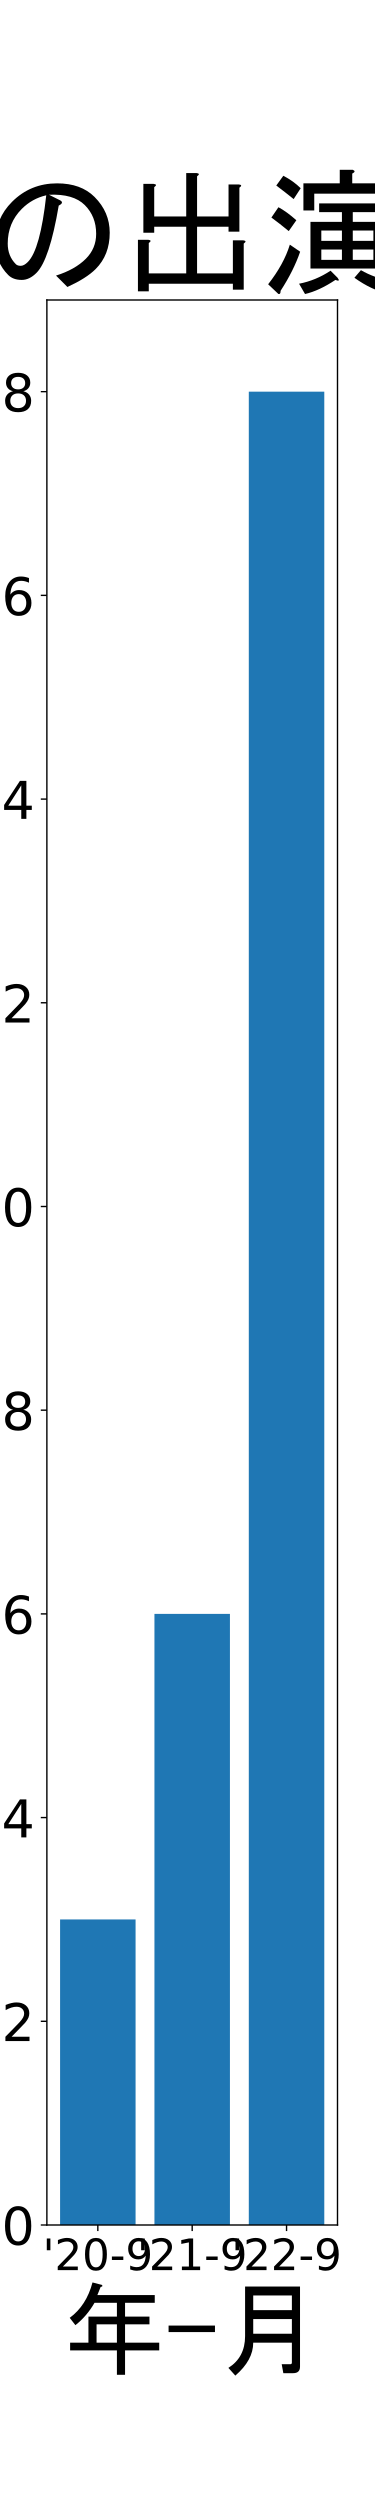
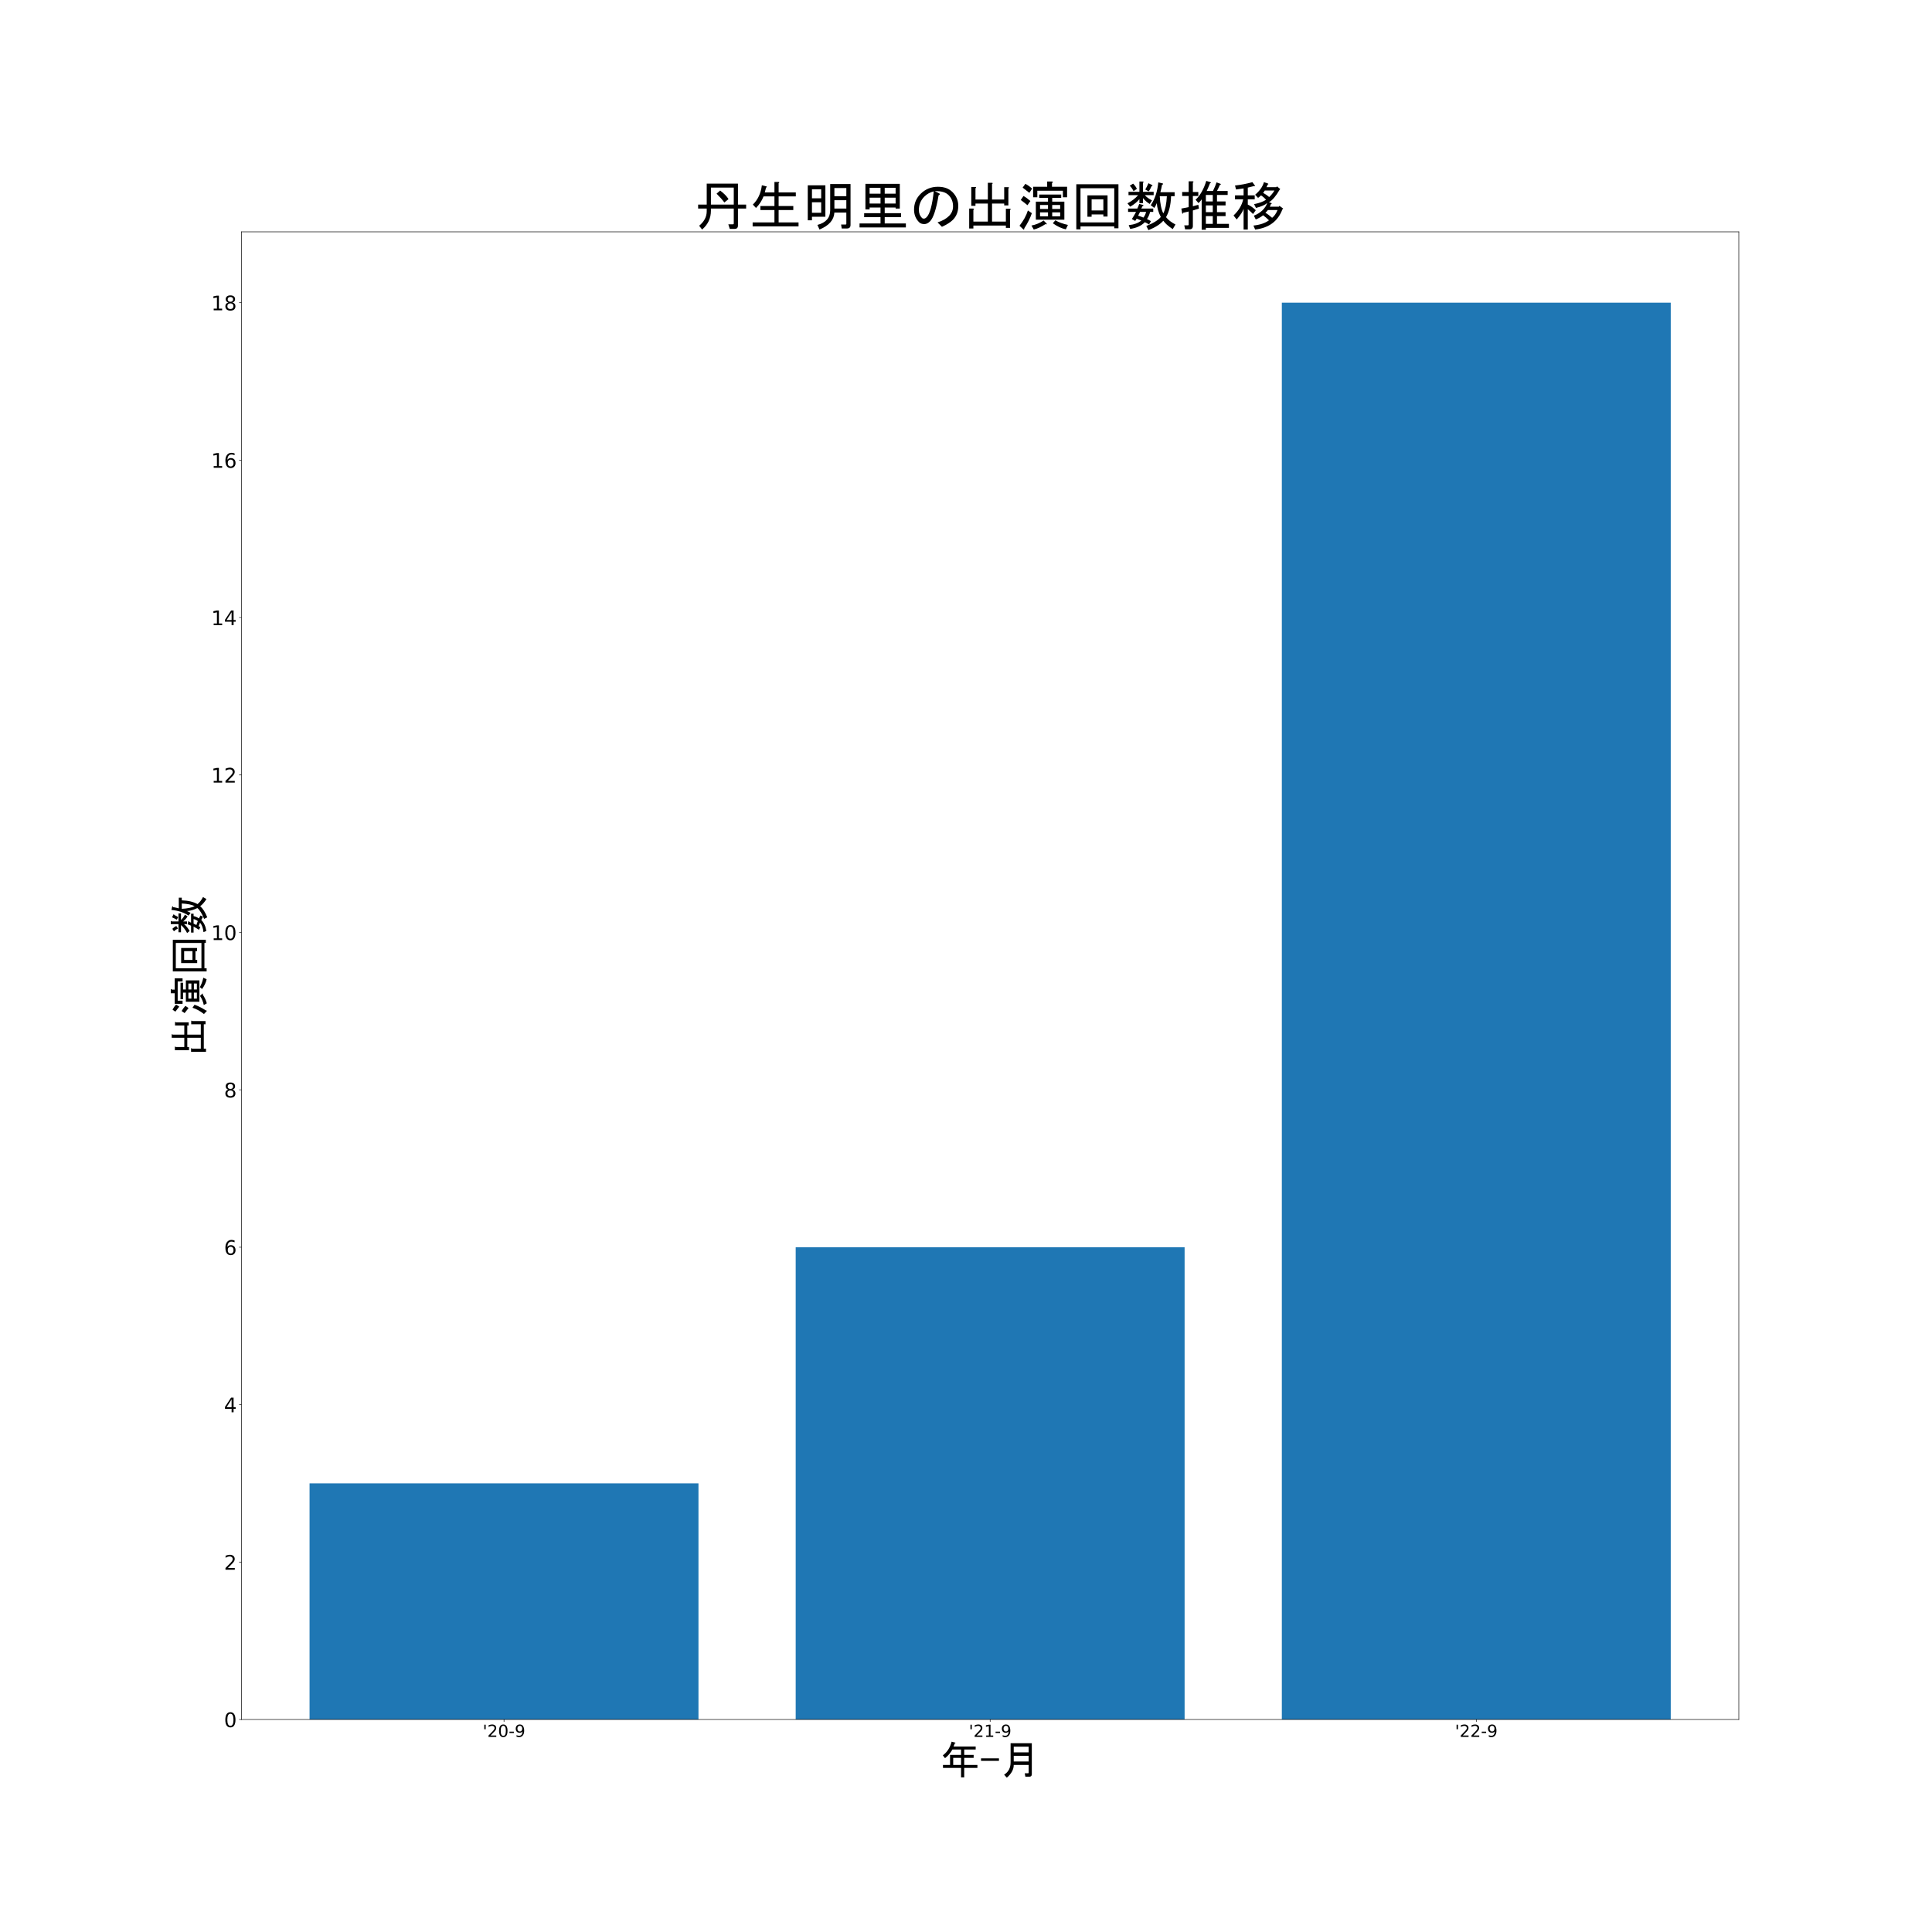
- <svg xmlns="http://www.w3.org/2000/svg" xmlns:xlink="http://www.w3.org/1999/xlink" height="1440pt" version="1.1" viewBox="0 0 216 1440" width="216pt">
+ <svg xmlns="http://www.w3.org/2000/svg" xmlns:xlink="http://www.w3.org/1999/xlink" height="2880pt" version="1.1" viewBox="0 0 2880 2880" width="2880pt">
  <defs>
    <style type="text/css">*{stroke-linecap:butt;stroke-linejoin:round;}</style>
  </defs>
  <g id="figure_1">
    <g id="patch_1">
-       <path d="M 0 1440  L 216 1440  L 216 0  L 0 0  z " style="fill:#ffffff;" />
+       <path d="M 0 2880  L 2880 2880  L 2880 0  L 0 0  z " style="fill:#ffffff;" />
    </g>
    <g id="axes_1">
      <g id="patch_2">
-         <path d="M 27 1281.6  L 194.4 1281.6  L 194.4 172.8  L 27 172.8  z " style="fill:#ffffff;" />
+         <path d="M 360 2563.2  L 2592 2563.2  L 2592 345.6  L 360 345.6  z " style="fill:#ffffff;" />
      </g>
      <g id="patch_3">
-         <path clip-path="url(#pb6bbd25e29)" d="M 34.609 1281.6  L 78.09 1281.6  L 78.09 1105.6  L 34.609 1105.6  z " style="fill:#1f77b4;" />
+         <path clip-path="url(#p2dc552e5c0)" d="M 461.455 2563.2  L 1041.195 2563.2  L 1041.195 2211.2  L 461.455 2211.2  z " style="fill:#1f77b4;" />
      </g>
      <g id="patch_4">
-         <path clip-path="url(#pb6bbd25e29)" d="M 88.96 1281.6  L 132.44 1281.6  L 132.44 929.6  L 88.96 929.6  z " style="fill:#1f77b4;" />
+         <path clip-path="url(#p2dc552e5c0)" d="M 1186.13 2563.2  L 1765.87 2563.2  L 1765.87 1859.2  L 1186.13 1859.2  z " style="fill:#1f77b4;" />
      </g>
      <g id="patch_5">
-         <path clip-path="url(#pb6bbd25e29)" d="M 143.31 1281.6  L 186.791 1281.6  L 186.791 225.6  L 143.31 225.6  z " style="fill:#1f77b4;" />
+         <path clip-path="url(#p2dc552e5c0)" d="M 1910.805 2563.2  L 2490.545 2563.2  L 2490.545 451.2  L 1910.805 451.2  z " style="fill:#1f77b4;" />
      </g>
      <g id="matplotlib.axis_1">
        <g id="xtick_1">
          <g id="line2d_1">
            <defs>
-               <path d="M 0 0  L 0 3.5  " id="m114193a6ab" style="stroke:#000000;stroke-width:0.8;" />
-             </defs>
-             <g>
-               <use style="stroke:#000000;stroke-width:0.8;" x="56.349" xlink:href="#m114193a6ab" y="1281.6" />
+               <path d="M 0 0  L 0 3.5  " id="m28666208f7" style="stroke:#000000;stroke-width:0.8;" />
+             </defs>
+             <g>
+               <use style="stroke:#000000;stroke-width:0.8;" x="751.325" xlink:href="#m28666208f7" y="2563.2" />
            </g>
          </g>
          <g id="text_1">
-             <g transform="translate(24.54466 1307.596)scale(0.25 -0.25)">
+             <g transform="translate(719.52 2589.196)scale(0.25 -0.25)">
              <defs>
                <path d="M 17.922 72.906  L 17.922 45.797  L 9.625 45.797  L 9.625 72.906  z " id="DejaVuSans-39" />
                <path d="M 19.188 8.297  L 53.609 8.297  L 53.609 0  L 7.328 0  L 7.328 8.297  Q 12.938 14.109 22.625 23.891  Q 32.328 33.688 34.812 36.531  Q 39.547 41.844 41.422 45.531  Q 43.312 49.219 43.312 52.781  Q 43.312 58.594 39.234 62.25  Q 35.156 65.922 28.609 65.922  Q 23.969 65.922 18.812 64.312  Q 13.672 62.703 7.812 59.422  L 7.812 69.391  Q 13.766 71.781 18.938 73  Q 24.125 74.219 28.422 74.219  Q 39.75 74.219 46.484 68.547  Q 53.219 62.891 53.219 53.422  Q 53.219 48.922 51.531 44.891  Q 49.859 40.875 45.406 35.406  Q 44.188 33.984 37.641 27.219  Q 31.109 20.453 19.188 8.297  z " id="DejaVuSans-50" />
                <path d="M 31.781 66.406  Q 24.172 66.406 20.328 58.906  Q 16.5 51.422 16.5 36.375  Q 16.5 21.391 20.328 13.891  Q 24.172 6.391 31.781 6.391  Q 39.453 6.391 43.281 13.891  Q 47.125 21.391 47.125 36.375  Q 47.125 51.422 43.281 58.906  Q 39.453 66.406 31.781 66.406  z M 31.781 74.219  Q 44.047 74.219 50.516 64.516  Q 56.984 54.828 56.984 36.375  Q 56.984 17.969 50.516 8.266  Q 44.047 -1.422 31.781 -1.422  Q 19.531 -1.422 13.062 8.266  Q 6.594 17.969 6.594 36.375  Q 6.594 54.828 13.062 64.516  Q 19.531 74.219 31.781 74.219  z " id="DejaVuSans-48" />
                <path d="M 4.891 31.391  L 31.203 31.391  L 31.203 23.391  L 4.891 23.391  z " id="DejaVuSans-45" />
                <path d="M 10.984 1.516  L 10.984 10.5  Q 14.703 8.734 18.5 7.812  Q 22.312 6.891 25.984 6.891  Q 35.75 6.891 40.891 13.453  Q 46.047 20.016 46.781 33.406  Q 43.953 29.203 39.594 26.953  Q 35.25 24.703 29.984 24.703  Q 19.047 24.703 12.672 31.312  Q 6.297 37.938 6.297 49.422  Q 6.297 60.641 12.938 67.422  Q 19.578 74.219 30.609 74.219  Q 43.266 74.219 49.922 64.516  Q 56.594 54.828 56.594 36.375  Q 56.594 19.141 48.406 8.859  Q 40.234 -1.422 26.422 -1.422  Q 22.703 -1.422 18.891 -0.688  Q 15.094 0.047 10.984 1.516  z M 30.609 32.422  Q 37.25 32.422 41.125 36.953  Q 45.016 41.5 45.016 49.422  Q 45.016 57.281 41.125 61.844  Q 37.25 66.406 30.609 66.406  Q 23.969 66.406 20.094 61.844  Q 16.219 57.281 16.219 49.422  Q 16.219 41.5 20.094 36.953  Q 23.969 32.422 30.609 32.422  z " id="DejaVuSans-57" />
              </defs>
              <use xlink:href="#DejaVuSans-39" />
              <use x="27.49" xlink:href="#DejaVuSans-50" />
              <use x="91.113" xlink:href="#DejaVuSans-48" />
              <use x="154.736" xlink:href="#DejaVuSans-45" />
              <use x="190.82" xlink:href="#DejaVuSans-57" />
            </g>
          </g>
        </g>
        <g id="xtick_2">
          <g id="line2d_2">
            <g>
-               <use style="stroke:#000000;stroke-width:0.8;" x="110.7" xlink:href="#m114193a6ab" y="1281.6" />
+               <use style="stroke:#000000;stroke-width:0.8;" x="1476" xlink:href="#m28666208f7" y="2563.2" />
            </g>
          </g>
          <g id="text_2">
-             <g transform="translate(78.89531 1307.596)scale(0.25 -0.25)">
+             <g transform="translate(1444.195 2589.196)scale(0.25 -0.25)">
              <defs>
                <path d="M 12.406 8.297  L 28.516 8.297  L 28.516 63.922  L 10.984 60.406  L 10.984 69.391  L 28.422 72.906  L 38.281 72.906  L 38.281 8.297  L 54.391 8.297  L 54.391 0  L 12.406 0  z " id="DejaVuSans-49" />
              </defs>
              <use xlink:href="#DejaVuSans-39" />
              <use x="27.49" xlink:href="#DejaVuSans-50" />
              <use x="91.113" xlink:href="#DejaVuSans-49" />
              <use x="154.736" xlink:href="#DejaVuSans-45" />
              <use x="190.82" xlink:href="#DejaVuSans-57" />
            </g>
          </g>
        </g>
        <g id="xtick_3">
          <g id="line2d_3">
            <g>
-               <use style="stroke:#000000;stroke-width:0.8;" x="165.051" xlink:href="#m114193a6ab" y="1281.6" />
+               <use style="stroke:#000000;stroke-width:0.8;" x="2200.675" xlink:href="#m28666208f7" y="2563.2" />
            </g>
          </g>
          <g id="text_3">
-             <g transform="translate(133.246 1307.596)scale(0.25 -0.25)">
+             <g transform="translate(2168.871 2589.196)scale(0.25 -0.25)">
              <use xlink:href="#DejaVuSans-39" />
              <use x="27.49" xlink:href="#DejaVuSans-50" />
              <use x="91.113" xlink:href="#DejaVuSans-50" />
              <use x="154.736" xlink:href="#DejaVuSans-45" />
              <use x="190.82" xlink:href="#DejaVuSans-57" />
            </g>
          </g>
        </g>
        <g id="text_4">
-           <g transform="translate(35.7 1362.967)scale(0.6 -0.6)">
+           <g transform="translate(1401 2644.567)scale(0.6 -0.6)">
            <defs>
              <path d="M 31.25 60.938  Q 23.828 48.047 12.891 39.453  L 7.422 46.484  Q 23.438 58.203 29.297 80.469  L 38.281 78.125  Q 39.844 76.562 37.109 76.172  L 33.984 68.359  L 89.062 68.359  L 89.062 60.938  L 60.547 60.938  L 60.547 47.656  L 83.984 47.656  L 83.984 40.234  L 60.547 40.234  L 60.547 22.656  L 93.359 22.656  L 93.359 15.234  L 60.547 15.234  L 60.547 -8.203  L 52.734 -8.203  L 52.734 15.234  L 7.812 15.234  L 7.812 22.656  L 25.391 22.656  L 25.391 47.656  L 52.734 47.656  L 52.734 60.938  L 31.25 60.938  z M 33.203 22.656  L 52.734 22.656  L 52.734 40.234  L 33.203 40.234  z " id="MS-Gothic-24180" />
              <path d="M 46.875 39.062  L 46.875 32.812  L 2.344 32.812  L 2.344 39.062  z " id="MS-Gothic-45" />
              <path d="M 70.703 22.656  L 33.594 22.656  Q 33.594 5.859 16.406 -8.984  L 9.766 -1.562  Q 25.781 8.594 25.781 28.906  L 25.781 76.562  L 78.516 76.562  L 78.516 -0.391  Q 78.516 -6.641 71.875 -6.641  L 62.5 -6.641  L 60.938 1.953  L 69.141 1.953  Q 70.703 1.953 70.703 3.516  z M 33.594 31.25  L 70.703 31.25  L 70.703 45.312  L 33.594 45.312  z M 33.594 53.906  L 70.703 53.906  L 70.703 67.969  L 33.594 67.969  z " id="MS-Gothic-26376" />
            </defs>
            <use xlink:href="#MS-Gothic-24180" />
            <use x="100" xlink:href="#MS-Gothic-45" />
            <use x="150" xlink:href="#MS-Gothic-26376" />
          </g>
        </g>
      </g>
      <g id="matplotlib.axis_2">
        <g id="ytick_1">
          <g id="line2d_4">
            <defs>
-               <path d="M 0 0  L -3.5 0  " id="ma7e1eb3cf9" style="stroke:#000000;stroke-width:0.8;" />
-             </defs>
-             <g>
-               <use style="stroke:#000000;stroke-width:0.8;" x="27" xlink:href="#ma7e1eb3cf9" y="1281.6" />
+               <path d="M 0 0  L -3.5 0  " id="m25e329637c" style="stroke:#000000;stroke-width:0.8;" />
+             </defs>
+             <g>
+               <use style="stroke:#000000;stroke-width:0.8;" x="360" xlink:href="#m25e329637c" y="2563.2" />
            </g>
          </g>
          <g id="text_5">
-             <g transform="translate(0.9125 1292.998)scale(0.3 -0.3)">
+             <g transform="translate(333.9125 2574.598)scale(0.3 -0.3)">
              <use xlink:href="#DejaVuSans-48" />
            </g>
          </g>
        </g>
        <g id="ytick_2">
          <g id="line2d_5">
            <g>
-               <use style="stroke:#000000;stroke-width:0.8;" x="27" xlink:href="#ma7e1eb3cf9" y="1164.267" />
+               <use style="stroke:#000000;stroke-width:0.8;" x="360" xlink:href="#m25e329637c" y="2328.533" />
            </g>
          </g>
          <g id="text_6">
-             <g transform="translate(0.9125 1175.664)scale(0.3 -0.3)">
+             <g transform="translate(333.9125 2339.931)scale(0.3 -0.3)">
              <use xlink:href="#DejaVuSans-50" />
            </g>
          </g>
        </g>
        <g id="ytick_3">
          <g id="line2d_6">
            <g>
-               <use style="stroke:#000000;stroke-width:0.8;" x="27" xlink:href="#ma7e1eb3cf9" y="1046.933" />
+               <use style="stroke:#000000;stroke-width:0.8;" x="360" xlink:href="#m25e329637c" y="2093.867" />
            </g>
          </g>
          <g id="text_7">
-             <g transform="translate(0.9125 1058.331)scale(0.3 -0.3)">
+             <g transform="translate(333.9125 2105.264)scale(0.3 -0.3)">
              <defs>
                <path d="M 37.797 64.312  L 12.891 25.391  L 37.797 25.391  z M 35.203 72.906  L 47.609 72.906  L 47.609 25.391  L 58.016 25.391  L 58.016 17.188  L 47.609 17.188  L 47.609 0  L 37.797 0  L 37.797 17.188  L 4.891 17.188  L 4.891 26.703  z " id="DejaVuSans-52" />
              </defs>
              <use xlink:href="#DejaVuSans-52" />
            </g>
          </g>
        </g>
        <g id="ytick_4">
          <g id="line2d_7">
            <g>
-               <use style="stroke:#000000;stroke-width:0.8;" x="27" xlink:href="#ma7e1eb3cf9" y="929.6" />
+               <use style="stroke:#000000;stroke-width:0.8;" x="360" xlink:href="#m25e329637c" y="1859.2" />
            </g>
          </g>
          <g id="text_8">
-             <g transform="translate(0.9125 940.9977)scale(0.3 -0.3)">
+             <g transform="translate(333.9125 1870.598)scale(0.3 -0.3)">
              <defs>
                <path d="M 33.016 40.375  Q 26.375 40.375 22.484 35.828  Q 18.609 31.297 18.609 23.391  Q 18.609 15.531 22.484 10.953  Q 26.375 6.391 33.016 6.391  Q 39.656 6.391 43.531 10.953  Q 47.406 15.531 47.406 23.391  Q 47.406 31.297 43.531 35.828  Q 39.656 40.375 33.016 40.375  z M 52.594 71.297  L 52.594 62.312  Q 48.875 64.062 45.094 64.984  Q 41.312 65.922 37.594 65.922  Q 27.828 65.922 22.672 59.328  Q 17.531 52.734 16.797 39.406  Q 19.672 43.656 24.016 45.922  Q 28.375 48.188 33.594 48.188  Q 44.578 48.188 50.953 41.516  Q 57.328 34.859 57.328 23.391  Q 57.328 12.156 50.688 5.359  Q 44.047 -1.422 33.016 -1.422  Q 20.359 -1.422 13.672 8.266  Q 6.984 17.969 6.984 36.375  Q 6.984 53.656 15.188 63.938  Q 23.391 74.219 37.203 74.219  Q 40.922 74.219 44.703 73.484  Q 48.484 72.75 52.594 71.297  z " id="DejaVuSans-54" />
              </defs>
              <use xlink:href="#DejaVuSans-54" />
            </g>
          </g>
        </g>
        <g id="ytick_5">
          <g id="line2d_8">
            <g>
-               <use style="stroke:#000000;stroke-width:0.8;" x="27" xlink:href="#ma7e1eb3cf9" y="812.267" />
+               <use style="stroke:#000000;stroke-width:0.8;" x="360" xlink:href="#m25e329637c" y="1624.533" />
            </g>
          </g>
          <g id="text_9">
-             <g transform="translate(0.9125 823.6643)scale(0.3 -0.3)">
+             <g transform="translate(333.9125 1635.931)scale(0.3 -0.3)">
              <defs>
                <path d="M 31.781 34.625  Q 24.75 34.625 20.719 30.859  Q 16.703 27.094 16.703 20.516  Q 16.703 13.922 20.719 10.156  Q 24.75 6.391 31.781 6.391  Q 38.812 6.391 42.859 10.172  Q 46.922 13.969 46.922 20.516  Q 46.922 27.094 42.891 30.859  Q 38.875 34.625 31.781 34.625  z M 21.922 38.812  Q 15.578 40.375 12.031 44.719  Q 8.5 49.078 8.5 55.328  Q 8.5 64.062 14.719 69.141  Q 20.953 74.219 31.781 74.219  Q 42.672 74.219 48.875 69.141  Q 55.078 64.062 55.078 55.328  Q 55.078 49.078 51.531 44.719  Q 48 40.375 41.703 38.812  Q 48.828 37.156 52.797 32.312  Q 56.781 27.484 56.781 20.516  Q 56.781 9.906 50.312 4.234  Q 43.844 -1.422 31.781 -1.422  Q 19.734 -1.422 13.25 4.234  Q 6.781 9.906 6.781 20.516  Q 6.781 27.484 10.781 32.312  Q 14.797 37.156 21.922 38.812  z M 18.312 54.391  Q 18.312 48.734 21.844 45.562  Q 25.391 42.391 31.781 42.391  Q 38.141 42.391 41.719 45.562  Q 45.312 48.734 45.312 54.391  Q 45.312 60.062 41.719 63.234  Q 38.141 66.406 31.781 66.406  Q 25.391 66.406 21.844 63.234  Q 18.312 60.062 18.312 54.391  z " id="DejaVuSans-56" />
              </defs>
              <use xlink:href="#DejaVuSans-56" />
            </g>
          </g>
        </g>
        <g id="ytick_6">
          <g id="line2d_9">
            <g>
-               <use style="stroke:#000000;stroke-width:0.8;" x="27" xlink:href="#ma7e1eb3cf9" y="694.933" />
+               <use style="stroke:#000000;stroke-width:0.8;" x="360" xlink:href="#m25e329637c" y="1389.867" />
            </g>
          </g>
          <g id="text_10">
-             <g transform="translate(-18.175 706.331)scale(0.3 -0.3)">
+             <g transform="translate(314.825 1401.264)scale(0.3 -0.3)">
              <use xlink:href="#DejaVuSans-49" />
              <use x="63.623" xlink:href="#DejaVuSans-48" />
            </g>
          </g>
        </g>
        <g id="ytick_7">
          <g id="line2d_10">
            <g>
-               <use style="stroke:#000000;stroke-width:0.8;" x="27" xlink:href="#ma7e1eb3cf9" y="577.6" />
+               <use style="stroke:#000000;stroke-width:0.8;" x="360" xlink:href="#m25e329637c" y="1155.2" />
            </g>
          </g>
          <g id="text_11">
-             <g transform="translate(-18.175 588.9977)scale(0.3 -0.3)">
+             <g transform="translate(314.825 1166.598)scale(0.3 -0.3)">
              <use xlink:href="#DejaVuSans-49" />
              <use x="63.623" xlink:href="#DejaVuSans-50" />
            </g>
          </g>
        </g>
        <g id="ytick_8">
          <g id="line2d_11">
            <g>
-               <use style="stroke:#000000;stroke-width:0.8;" x="27" xlink:href="#ma7e1eb3cf9" y="460.267" />
+               <use style="stroke:#000000;stroke-width:0.8;" x="360" xlink:href="#m25e329637c" y="920.533" />
            </g>
          </g>
          <g id="text_12">
-             <g transform="translate(-18.175 471.6643)scale(0.3 -0.3)">
+             <g transform="translate(314.825 931.931)scale(0.3 -0.3)">
              <use xlink:href="#DejaVuSans-49" />
              <use x="63.623" xlink:href="#DejaVuSans-52" />
            </g>
          </g>
        </g>
        <g id="ytick_9">
          <g id="line2d_12">
            <g>
-               <use style="stroke:#000000;stroke-width:0.8;" x="27" xlink:href="#ma7e1eb3cf9" y="342.933" />
+               <use style="stroke:#000000;stroke-width:0.8;" x="360" xlink:href="#m25e329637c" y="685.867" />
            </g>
          </g>
          <g id="text_13">
-             <g transform="translate(-18.175 354.331)scale(0.3 -0.3)">
+             <g transform="translate(314.825 697.2643)scale(0.3 -0.3)">
              <use xlink:href="#DejaVuSans-49" />
              <use x="63.623" xlink:href="#DejaVuSans-54" />
            </g>
          </g>
        </g>
        <g id="ytick_10">
          <g id="line2d_13">
            <g>
-               <use style="stroke:#000000;stroke-width:0.8;" x="27" xlink:href="#ma7e1eb3cf9" y="225.6" />
+               <use style="stroke:#000000;stroke-width:0.8;" x="360" xlink:href="#m25e329637c" y="451.2" />
            </g>
          </g>
          <g id="text_14">
-             <g transform="translate(-18.175 236.9977)scale(0.3 -0.3)">
+             <g transform="translate(314.825 462.5977)scale(0.3 -0.3)">
              <use xlink:href="#DejaVuSans-49" />
              <use x="63.623" xlink:href="#DejaVuSans-56" />
            </g>
          </g>
        </g>
        <g id="text_15">
-           <g transform="translate(-29.90938 847.2)rotate(-90)scale(0.6 -0.6)">
+           <g transform="translate(303.0906 1574.4)rotate(-90)scale(0.6 -0.6)">
            <defs>
              <path d="M 22.266 70.703  Q 25.391 70.312 22.656 68.359  L 22.656 47.266  L 45.703 47.266  L 45.703 78.516  L 53.125 78.516  Q 56.25 78.125 53.516 76.172  L 53.516 47.266  L 76.172 47.266  L 76.172 70.312  L 83.594 70.312  Q 86.719 69.922 83.984 67.969  L 83.984 36.328  L 76.172 36.328  L 76.172 39.844  L 53.516 39.844  L 53.516 6.25  L 79.297 6.25  L 79.297 30.078  L 86.719 30.078  Q 89.844 29.688 87.109 27.734  L 87.109 -5.469  L 79.297 -5.469  L 79.297 -1.172  L 18.75 -1.172  L 18.75 -6.641  L 10.938 -6.641  L 10.938 30.469  L 18.359 30.469  Q 21.484 30.078 18.75 28.125  L 18.75 6.25  L 45.703 6.25  L 45.703 39.844  L 22.656 39.844  L 22.656 35.547  L 14.844 35.547  L 14.844 70.703  z " id="MS-Gothic-20986" />
              <path d="M 27.734 21.875  Q 23.047 8.203 13.672 -6.25  Q 13.672 -8.984 12.109 -8.594  L 4.688 -1.562  Q 16.016 12.891 20.312 26.953  z M 35.156 43.359  L 57.812 43.359  L 57.812 50.391  L 41.406 50.391  L 41.406 56.641  L 82.422 56.641  L 82.422 50.391  L 65.625 50.391  L 65.625 43.359  L 88.281 43.359  L 88.281 9.766  L 35.156 9.766  z M 71.484 8.594  Q 80.859 3.125 94.922 0  L 91.016 -8.203  Q 79.297 -5.859 66.797 3.125  z M 26.953 -1.172  Q 39.062 1.172 49.609 8.203  L 54.688 3.125  Q 57.031 0 53.125 1.562  Q 41.406 -6.25 31.25 -8.594  z M 57.812 16.016  L 57.812 23.438  L 42.969 23.438  L 42.969 16.016  z M 80.469 16.016  L 80.469 23.438  L 65.625 23.438  L 65.625 16.016  z M 80.469 37.109  L 65.625 37.109  L 65.625 29.688  L 80.469 29.688  z M 57.812 29.688  L 57.812 37.109  L 42.969 37.109  L 42.969 29.688  z M 85.547 51.562  L 85.547 63.672  L 37.891 63.672  L 37.891 51.562  L 30.078 51.562  L 30.078 71.094  L 56.25 71.094  L 56.25 80.859  L 65.625 80.859  Q 68.359 79.688 65.234 78.125  L 65.234 71.094  L 93.359 71.094  L 93.359 51.562  z M 23.047 59.766  Q 16.797 64.844 10.547 69.531  L 15.625 76.562  Q 23.047 72.656 28.125 67.578  z M 19.531 36.719  Q 12.891 42.188 7.031 46.484  L 12.109 53.906  Q 17.969 50.781 25 44.531  z " id="MS-Gothic-28436" />
              <path d="M 39.062 26.953  L 60.938 26.953  L 60.938 47.656  L 39.062 47.656  z M 60.938 15.625  L 60.938 19.531  L 39.062 19.531  L 39.062 15.234  L 31.25 15.234  L 31.25 55.078  L 68.75 55.078  L 68.75 15.625  z M 18.359 4.688  L 81.25 4.688  L 81.25 68.359  L 18.359 68.359  z M 81.25 -6.25  L 81.25 -2.734  L 18.359 -2.734  L 18.359 -8.203  L 10.547 -8.203  L 10.547 75.781  L 89.062 75.781  L 89.062 -6.25  z " id="MS-Gothic-22238" />
              <path d="M 72.656 21.484  Q 78.125 32.031 79.297 53.516  L 66.016 53.516  Q 67.188 32.031 72.656 21.484  z M 87.109 53.516  Q 86.328 29.297 77.734 14.453  Q 83.984 6.641 95.312 0.781  L 90.234 -7.812  Q 77.734 0.391 72.656 7.812  Q 63.672 -2.344 44.922 -9.766  L 41.016 -1.953  Q 61.328 6.25 67.969 14.844  Q 61.328 27.734 60.547 40.625  Q 58.203 34.766 55.859 31.641  L 49.219 36.719  Q 60.938 53.906 63.281 79.297  L 71.484 77.344  Q 73.828 75.781 70.312 75  Q 69.141 67.969 67.188 60.938  L 93.75 60.938  L 93.75 53.516  L 87.109 53.516  z M 50.781 72.266  Q 48.438 66.406 45.312 62.5  L 39.062 66.016  Q 42.188 71.094 44.922 77.734  L 51.953 74.219  Q 53.516 72.656 50.781 72.266  z M 25.781 17.188  Q 31.25 15.625 35.547 13.672  Q 38.672 17.188 40.625 24.219  L 29.297 24.219  Q 27.734 20.703 25.781 17.188  z M 20.312 7.422  L 14.062 10.938  Q 17.969 16.797 21.875 24.219  L 7.031 24.219  L 7.031 30.469  L 24.219 30.469  Q 26.562 35.547 27.734 39.062  L 35.156 37.109  Q 36.719 35.547 33.984 35.156  L 31.641 30.469  L 53.906 30.469  L 53.906 24.219  L 48.047 24.219  Q 46.094 16.406 42.188 10.938  Q 45.703 9.375 49.609 7.031  L 46.094 0.781  Q 41.797 3.516 38.281 5.078  Q 28.125 -5.078 10.938 -7.422  L 8.203 -0.391  Q 23.438 1.172 31.641 8.203  Q 27.344 10.156 23.047 11.719  z M 28.125 80.859  L 34.375 80.859  Q 37.5 80.469 34.766 78.516  L 34.766 61.719  L 54.688 61.719  L 54.688 55.469  L 38.281 55.469  Q 42.578 50.391 51.562 45.703  L 47.266 39.062  Q 40.625 42.969 34.766 50  L 34.766 40.625  L 28.125 40.625  L 28.125 48.047  Q 21.875 40.234 10.938 33.984  L 5.859 40.234  Q 17.969 46.484 25.781 55.469  L 7.812 55.469  L 7.812 61.719  L 28.125 61.719  z M 17.188 62.891  Q 14.453 68.75 10.156 73.047  L 16.406 76.953  Q 21.094 72.266 23.438 67.188  L 17.188 62.891  z " id="MS-Gothic-25968" />
            </defs>
            <use xlink:href="#MS-Gothic-20986" />
            <use x="100" xlink:href="#MS-Gothic-28436" />
            <use x="200" xlink:href="#MS-Gothic-22238" />
            <use x="300" xlink:href="#MS-Gothic-25968" />
          </g>
        </g>
      </g>
      <g id="patch_6">
-         <path d="M 27 1281.6  L 27 172.8  " style="fill:none;stroke:#000000;stroke-linecap:square;stroke-linejoin:miter;stroke-width:0.8;" />
+         <path d="M 360 2563.2  L 360 345.6  " style="fill:none;stroke:#000000;stroke-linecap:square;stroke-linejoin:miter;stroke-width:0.8;" />
      </g>
      <g id="patch_7">
-         <path d="M 194.4 1281.6  L 194.4 172.8  " style="fill:none;stroke:#000000;stroke-linecap:square;stroke-linejoin:miter;stroke-width:0.8;" />
+         <path d="M 2592 2563.2  L 2592 345.6  " style="fill:none;stroke:#000000;stroke-linecap:square;stroke-linejoin:miter;stroke-width:0.8;" />
      </g>
      <g id="patch_8">
-         <path d="M 27 1281.6  L 194.4 1281.6  " style="fill:none;stroke:#000000;stroke-linecap:square;stroke-linejoin:miter;stroke-width:0.8;" />
+         <path d="M 360 2563.2  L 2592 2563.2  " style="fill:none;stroke:#000000;stroke-linecap:square;stroke-linejoin:miter;stroke-width:0.8;" />
      </g>
      <g id="patch_9">
-         <path d="M 27 172.8  L 194.4 172.8  " style="fill:none;stroke:#000000;stroke-linecap:square;stroke-linejoin:miter;stroke-width:0.8;" />
+         <path d="M 360 345.6  L 2592 345.6  " style="fill:none;stroke:#000000;stroke-linecap:square;stroke-linejoin:miter;stroke-width:0.8;" />
      </g>
      <g id="text_16">
-         <g transform="translate(-329.3 162.4875)scale(0.8 -0.8)">
+         <g transform="translate(1036 335.2875)scale(0.8 -0.8)">
          <defs>
            <path d="M 21.875 30.469  L 5.859 30.469  L 5.859 37.891  L 21.875 37.891  L 21.875 76.953  L 80.078 76.953  L 80.078 37.891  L 95.312 37.891  L 95.312 30.469  L 80.078 30.469  L 80.078 -1.172  Q 80.078 -7.422 73.828 -7.422  L 64.844 -7.422  L 62.109 1.172  L 70.703 1.172  Q 72.266 1.172 72.266 2.734  L 72.266 30.469  L 29.688 30.469  L 29.688 26.562  Q 29.688 5.469 13.281 -8.594  L 7.812 -1.562  Q 21.875 10.156 21.875 25.391  z M 29.688 69.531  L 29.688 37.891  L 72.266 37.891  L 72.266 69.531  z M 54.688 41.797  Q 50.391 48.047 40.234 58.203  L 46.875 64.062  Q 57.812 55.859 62.5 48.047  z " id="MS-Gothic-20025" />
            <path d="M 32.422 69.531  Q 32.031 67.578 30.078 60.547  L 48.047 60.547  L 48.047 80.078  L 55.469 80.078  Q 58.594 79.688 55.859 77.734  L 55.859 60.547  L 87.891 60.547  L 87.891 53.125  L 55.859 53.125  L 55.859 35.156  L 83.203 35.156  L 83.203 27.734  L 55.859 27.734  L 55.859 4.688  L 92.969 4.688  L 92.969 -2.734  L 7.422 -2.734  L 7.422 4.688  L 48.047 4.688  L 48.047 27.734  L 21.875 27.734  L 21.875 35.156  L 48.047 35.156  L 48.047 53.125  L 27.734 53.125  Q 23.047 41.016 13.672 31.641  L 7.812 37.891  Q 21.875 51.562 24.609 73.828  L 32.812 71.875  Q 35.156 71.094 32.422 69.531  z " id="MS-Gothic-29983" />
            <path d="M 51.953 76.172  L 89.844 76.172  L 89.844 0  Q 89.844 -6.641 83.203 -6.641  L 73.438 -6.641  L 72.266 0.781  L 80.859 0.781  Q 82.031 0.781 82.031 1.953  L 82.031 23.047  L 59.766 23.047  Q 58.594 2.344 32.031 -8.594  L 28.125 0  Q 51.953 6.25 51.953 27.344  z M 17.969 22.656  L 35.156 22.656  L 35.156 42.188  L 17.969 42.188  z M 17.969 49.609  L 35.156 49.609  L 35.156 66.406  L 17.969 66.406  z M 17.969 15.234  L 17.969 8.594  L 10.156 8.594  L 10.156 73.828  L 42.969 73.828  L 42.969 15.234  z M 82.031 46.094  L 59.766 46.094  L 59.766 30.469  L 82.031 30.469  z M 59.766 53.516  L 82.031 53.516  L 82.031 68.75  L 59.766 68.75  z " id="MS-Gothic-26126" />
            <path d="M 81.641 76.562  L 81.641 30.469  L 73.828 30.469  L 73.828 32.422  L 53.516 32.422  L 53.516 21.875  L 83.984 21.875  L 83.984 14.453  L 53.516 14.453  L 53.516 2.734  L 92.969 2.734  L 92.969 -4.688  L 6.641 -4.688  L 6.641 2.734  L 45.703 2.734  L 45.703 14.453  L 15.234 14.453  L 15.234 21.875  L 45.703 21.875  L 45.703 32.422  L 25.391 32.422  L 25.391 28.906  L 17.578 28.906  L 17.578 76.562  z M 45.703 58.203  L 45.703 69.141  L 25.391 69.141  L 25.391 58.203  z M 73.828 58.203  L 73.828 69.141  L 53.516 69.141  L 53.516 58.203  z M 45.703 39.844  L 45.703 50.781  L 25.391 50.781  L 25.391 39.844  z M 73.828 50.781  L 53.516 50.781  L 53.516 39.844  L 73.828 39.844  z " id="MS-Gothic-37324" />
            <path d="M 53.906 55.078  Q 47.266 16.016 37.891 6.641  Q 32.812 1.562 27.344 1.562  Q 21.094 1.562 17.578 5.078  Q 8.203 14.453 8.203 28.516  Q 8.203 45.703 20.312 57.812  Q 33.594 71.094 52.734 71.094  Q 69.922 71.094 79.688 61.328  Q 90.625 50.391 90.625 35.547  Q 90.625 19.531 80.469 9.375  Q 73.828 2.734 60.156 -3.516  L 51.953 4.688  Q 65.625 8.984 73.438 16.797  Q 80.859 24.219 80.859 34.766  Q 80.859 47.266 72.656 55.469  Q 64.453 63.672 46.875 62.891  L 53.906 59.375  Q 58.594 57.422 53.906 55.078  z M 44.922 62.5  Q 34.766 60.156 27.344 52.734  Q 17.188 42.578 17.188 27.734  Q 17.188 18.75 23.047 12.891  Q 24.219 11.719 26.562 11.719  Q 28.906 11.719 31.641 14.453  Q 40.625 23.438 44.922 62.5  z " id="MS-Gothic-12398" />
            <path d="M 32.812 46.875  Q 45.703 58.984 52.734 82.031  L 60.547 79.688  Q 62.5 78.125 59.766 77.734  Q 56.641 69.922 53.516 63.281  L 65.234 63.281  Q 69.531 72.266 71.875 79.297  L 79.297 76.562  Q 80.859 75 78.125 74.609  Q 75.391 68.359 72.656 63.281  L 92.578 63.281  L 92.578 55.859  L 72.656 55.859  L 72.656 43.75  L 88.672 43.75  L 88.672 36.328  L 72.656 36.328  L 72.656 23.828  L 88.672 23.828  L 88.672 16.406  L 72.656 16.406  L 72.656 1.953  L 94.922 1.953  L 94.922 -5.469  L 51.953 -5.469  L 51.953 -8.984  L 44.141 -8.984  L 44.141 47.656  Q 41.406 43.75 38.281 40.625  z M 13.281 -8.203  L 11.719 -0.781  L 18.359 -0.781  Q 19.922 -0.781 19.922 0.781  L 19.922 25  L 9.766 22.656  Q 9.375 19.922 7.812 21.484  L 6.25 30.469  L 19.922 33.203  L 19.922 53.906  L 7.812 53.906  L 7.812 61.328  L 19.922 61.328  L 19.922 81.25  L 27.344 81.25  Q 30.469 80.859 27.734 78.906  L 27.734 61.328  L 37.891 61.328  L 37.891 53.906  L 27.734 53.906  L 27.734 34.766  L 37.891 37.5  L 39.062 30.469  L 27.734 26.953  L 27.734 -1.953  Q 27.734 -8.203 21.484 -8.203  z M 51.953 1.953  L 64.844 1.953  L 64.844 16.406  L 51.953 16.406  z M 51.953 23.828  L 64.844 23.828  L 64.844 36.328  L 51.953 36.328  z M 51.953 43.75  L 64.844 43.75  L 64.844 55.859  L 51.953 55.859  z " id="MS-Gothic-25512" />
            <path d="M 83.203 70.312  L 84.375 71.875  L 90.625 66.797  L 89.453 65.625  Q 79.297 48.047 69.531 42.188  L 73.438 41.016  Q 76.172 39.844 73.047 38.672  Q 72.266 35.938 71.094 33.984  L 87.891 33.984  L 89.062 35.547  L 96.094 30.469  L 94.531 28.906  Q 82.031 -4.297 43.75 -8.594  L 40.625 -1.172  Q 58.984 0.781 69.531 8.594  Q 64.062 14.062 58.594 17.969  Q 53.516 13.672 44.922 10.156  L 41.406 17.188  Q 60.547 25 66.406 41.016  Q 60.547 35.547 45.312 31.641  L 41.797 38.672  Q 56.641 41.797 64.062 46.875  Q 60.156 51.562 54.688 55.078  Q 51.953 52.344 49.219 50.391  L 43.75 56.25  Q 56.641 67.188 60.156 79.688  L 67.188 77.344  Q 69.922 76.172 66.797 75  Q 66.406 72.656 64.844 70.312  z M 30.078 55.078  L 42.969 55.078  L 42.969 47.656  L 30.078 47.656  L 30.078 37.891  Q 37.891 34.375 44.922 27.344  L 39.844 20.312  Q 33.594 26.562 30.078 29.297  L 30.078 -8.594  L 22.266 -8.594  L 22.266 30.078  Q 19.922 22.266 9.375 10.156  L 3.516 17.578  Q 17.969 31.25 21.484 47.656  L 6.25 47.656  L 6.25 55.078  L 22.266 55.078  L 22.266 67.969  Q 14.453 66.797 8.203 66.016  L 6.25 73.438  Q 21.875 75 38.672 79.688  L 42.969 73.828  Q 44.531 71.484 41.016 72.266  Q 35.547 70.703 30.078 69.531  z M 58.594 59.766  Q 64.453 56.641 69.922 51.953  Q 75.781 57.422 79.688 64.062  L 61.719 64.062  Q 60.156 61.328 58.594 59.766  z M 62.891 22.656  Q 68.359 19.531 75.391 13.281  Q 81.25 17.578 85.547 27.734  L 67.578 27.734  Q 65.234 24.609 62.891 22.656  z " id="MS-Gothic-31227" />
          </defs>
          <use xlink:href="#MS-Gothic-20025" />
          <use x="100" xlink:href="#MS-Gothic-29983" />
          <use x="200" xlink:href="#MS-Gothic-26126" />
          <use x="300" xlink:href="#MS-Gothic-37324" />
          <use x="400" xlink:href="#MS-Gothic-12398" />
          <use x="500" xlink:href="#MS-Gothic-20986" />
          <use x="600" xlink:href="#MS-Gothic-28436" />
          <use x="700" xlink:href="#MS-Gothic-22238" />
          <use x="800" xlink:href="#MS-Gothic-25968" />
          <use x="900" xlink:href="#MS-Gothic-25512" />
          <use x="1000" xlink:href="#MS-Gothic-31227" />
        </g>
      </g>
    </g>
  </g>
  <defs>
-     <clipPath id="pb6bbd25e29">
-       <rect height="1108.8" width="167.4" x="27" y="172.8" />
+     <clipPath id="p2dc552e5c0">
+       <rect height="2217.6" width="2232" x="360" y="345.6" />
    </clipPath>
  </defs>
</svg>
